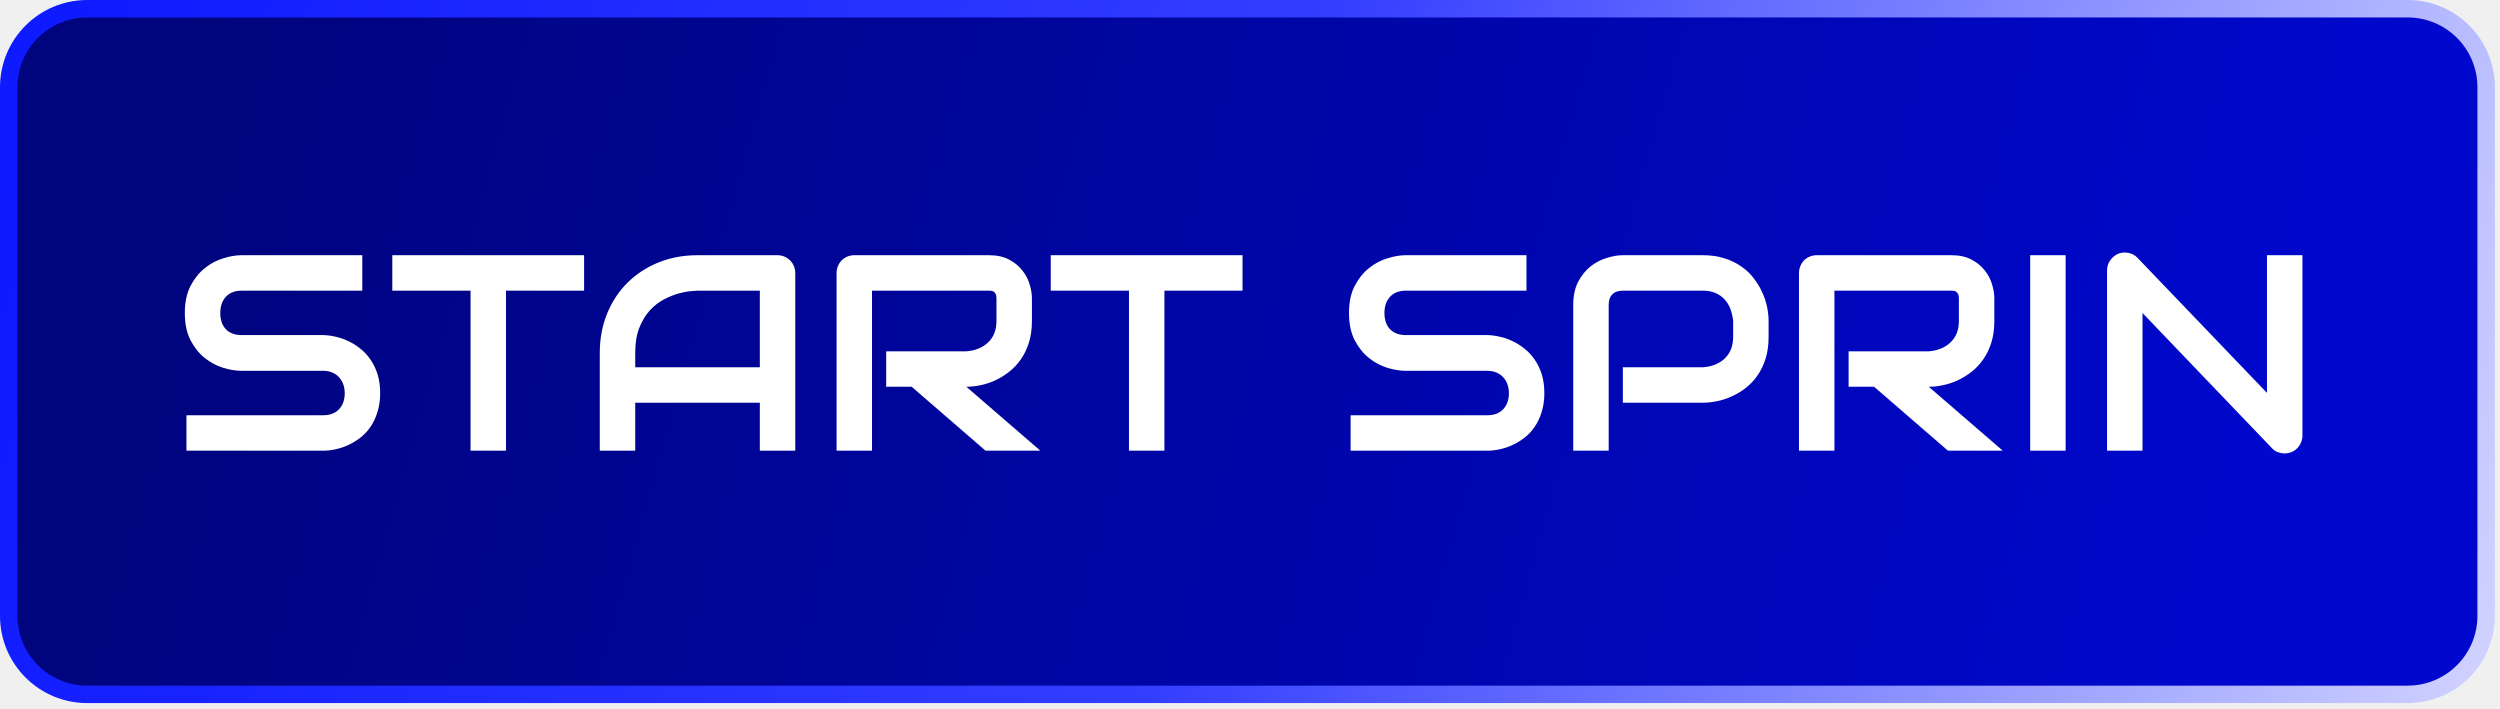
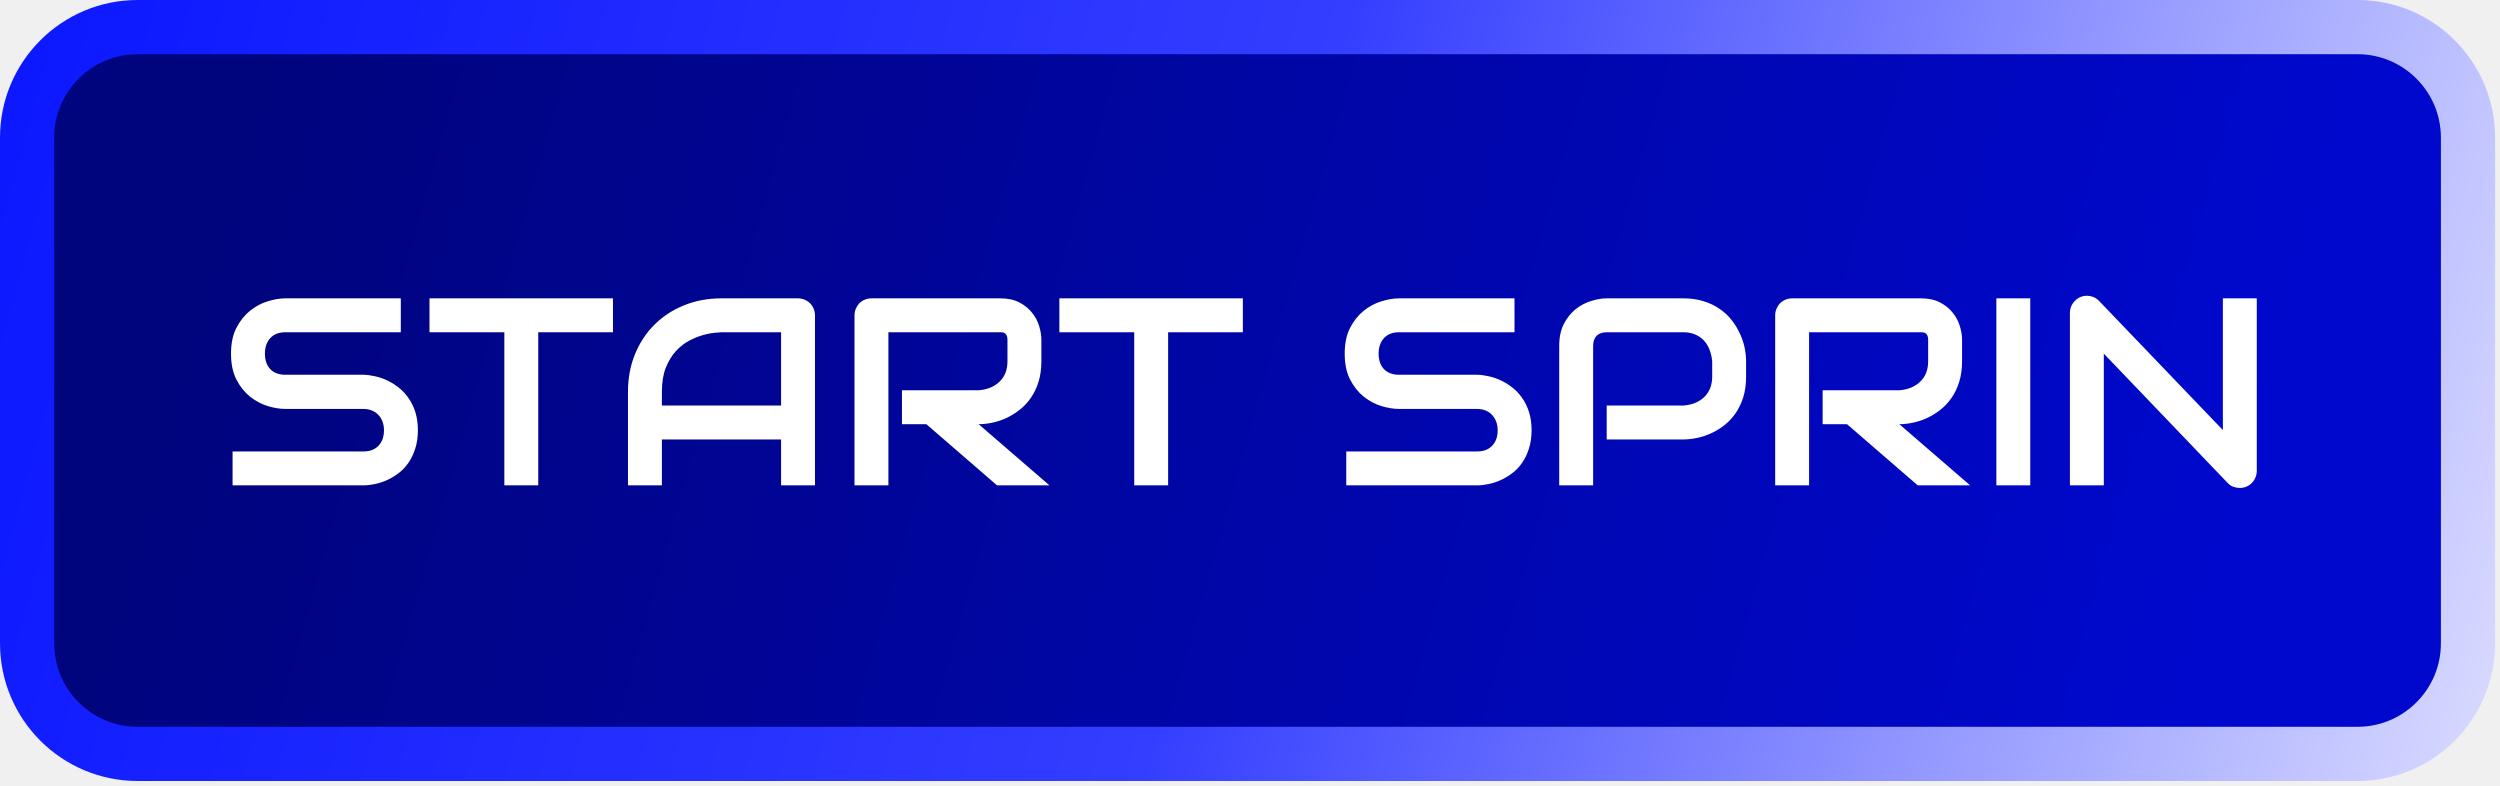
- <svg xmlns="http://www.w3.org/2000/svg" width="353" height="100" viewBox="0 0 353 100" fill="none">
-   <rect x="1.232" y="1.232" width="349.812" height="96.812" rx="11.087" fill="url(#paint0_linear_11125_408)" />
-   <rect x="1.232" y="1.232" width="349.812" height="96.812" rx="11.087" stroke="url(#paint1_linear_11125_408)" stroke-width="2.464" />
-   <path d="M53.68 55.515C53.68 56.503 53.552 57.395 53.295 58.19C53.051 58.973 52.724 59.666 52.313 60.269C51.903 60.872 51.421 61.386 50.87 61.809C50.318 62.233 49.747 62.579 49.157 62.849C48.566 63.118 47.963 63.317 47.347 63.445C46.744 63.574 46.173 63.638 45.634 63.638H26.328V58.633H45.634C46.596 58.633 47.341 58.351 47.867 57.786C48.406 57.222 48.675 56.465 48.675 55.515C48.675 55.053 48.605 54.63 48.464 54.245C48.322 53.859 48.117 53.526 47.848 53.244C47.591 52.961 47.27 52.743 46.885 52.589C46.513 52.435 46.096 52.358 45.634 52.358H34.124C33.315 52.358 32.443 52.217 31.506 51.935C30.569 51.64 29.697 51.171 28.888 50.53C28.092 49.888 27.425 49.047 26.886 48.008C26.36 46.969 26.097 45.698 26.097 44.197C26.097 42.696 26.36 41.431 26.886 40.405C27.425 39.365 28.092 38.525 28.888 37.883C29.697 37.229 30.569 36.761 31.506 36.478C32.443 36.183 33.315 36.036 34.124 36.036H51.158V41.04H34.124C33.174 41.04 32.43 41.329 31.891 41.906C31.365 42.484 31.102 43.247 31.102 44.197C31.102 45.159 31.365 45.923 31.891 46.487C32.43 47.039 33.174 47.315 34.124 47.315H45.634H45.673C46.212 47.328 46.783 47.405 47.386 47.546C47.989 47.674 48.586 47.88 49.176 48.162C49.779 48.444 50.35 48.804 50.889 49.24C51.428 49.663 51.903 50.177 52.313 50.78C52.737 51.383 53.07 52.076 53.314 52.859C53.558 53.641 53.68 54.527 53.68 55.515ZM82.475 41.04H71.446V63.638H66.442V41.04H55.393V36.036H82.475V41.04ZM112.291 63.638H107.287V56.862H89.694V63.638H84.689V49.837C84.689 47.822 85.035 45.968 85.728 44.274C86.421 42.58 87.384 41.123 88.616 39.904C89.848 38.685 91.304 37.736 92.985 37.056C94.666 36.376 96.501 36.036 98.49 36.036H109.77C110.116 36.036 110.443 36.1 110.751 36.228C111.059 36.356 111.329 36.536 111.56 36.767C111.791 36.998 111.97 37.267 112.099 37.575C112.227 37.883 112.291 38.211 112.291 38.557V63.638ZM89.694 51.858H107.287V41.04H98.49C98.336 41.04 98.009 41.066 97.508 41.117C97.021 41.156 96.45 41.265 95.795 41.444C95.154 41.624 94.474 41.9 93.755 42.272C93.036 42.644 92.376 43.157 91.772 43.812C91.169 44.466 90.669 45.288 90.271 46.276C89.886 47.251 89.694 48.438 89.694 49.837V51.858ZM145.706 45.313C145.706 46.455 145.565 47.475 145.283 48.374C145.001 49.272 144.616 50.068 144.128 50.761C143.653 51.441 143.101 52.025 142.473 52.512C141.844 53 141.183 53.404 140.49 53.725C139.81 54.033 139.117 54.257 138.411 54.398C137.718 54.54 137.064 54.61 136.448 54.61L146.9 63.638H139.162L128.729 54.61H125.13V49.606H136.448C137.077 49.554 137.648 49.426 138.161 49.221C138.687 49.002 139.136 48.714 139.508 48.355C139.893 47.995 140.188 47.565 140.394 47.065C140.599 46.552 140.702 45.968 140.702 45.313V42.157C140.702 41.874 140.663 41.663 140.586 41.521C140.522 41.367 140.432 41.258 140.317 41.194C140.214 41.117 140.099 41.072 139.97 41.059C139.855 41.047 139.746 41.04 139.643 41.04H123.128V63.638H118.123V38.557C118.123 38.211 118.188 37.883 118.316 37.575C118.444 37.267 118.617 36.998 118.836 36.767C119.067 36.536 119.336 36.356 119.644 36.228C119.952 36.1 120.286 36.036 120.645 36.036H139.643C140.759 36.036 141.703 36.241 142.473 36.651C143.242 37.049 143.865 37.556 144.34 38.172C144.827 38.775 145.174 39.43 145.379 40.136C145.597 40.841 145.706 41.502 145.706 42.118V45.313ZM175.445 41.04H164.416V63.638H159.411V41.04H148.363V36.036H175.445V41.04ZM218.061 55.515C218.061 56.503 217.933 57.395 217.676 58.19C217.432 58.973 217.105 59.666 216.694 60.269C216.284 60.872 215.802 61.386 215.251 61.809C214.699 62.233 214.128 62.579 213.537 62.849C212.947 63.118 212.344 63.317 211.728 63.445C211.125 63.574 210.554 63.638 210.015 63.638H190.709V58.633H210.015C210.977 58.633 211.722 58.351 212.248 57.786C212.787 57.222 213.056 56.465 213.056 55.515C213.056 55.053 212.986 54.63 212.845 54.245C212.703 53.859 212.498 53.526 212.229 53.244C211.972 52.961 211.651 52.743 211.266 52.589C210.894 52.435 210.477 52.358 210.015 52.358H198.505C197.696 52.358 196.823 52.217 195.887 51.935C194.95 51.64 194.077 51.171 193.269 50.53C192.473 49.888 191.806 49.047 191.267 48.008C190.741 46.969 190.478 45.698 190.478 44.197C190.478 42.696 190.741 41.431 191.267 40.405C191.806 39.365 192.473 38.525 193.269 37.883C194.077 37.229 194.95 36.761 195.887 36.478C196.823 36.183 197.696 36.036 198.505 36.036H215.539V41.04H198.505C197.555 41.04 196.811 41.329 196.272 41.906C195.746 42.484 195.483 43.247 195.483 44.197C195.483 45.159 195.746 45.923 196.272 46.487C196.811 47.039 197.555 47.315 198.505 47.315H210.015H210.054C210.592 47.328 211.164 47.405 211.767 47.546C212.37 47.674 212.966 47.88 213.557 48.162C214.16 48.444 214.731 48.804 215.27 49.24C215.809 49.663 216.284 50.177 216.694 50.78C217.118 51.383 217.451 52.076 217.695 52.859C217.939 53.641 218.061 54.527 218.061 55.515ZM249.724 47.585C249.724 48.727 249.583 49.747 249.301 50.645C249.019 51.543 248.634 52.339 248.146 53.032C247.671 53.712 247.119 54.296 246.491 54.783C245.862 55.271 245.201 55.669 244.508 55.977C243.828 56.285 243.135 56.509 242.429 56.651C241.736 56.792 241.082 56.862 240.466 56.862H229.148V51.858H240.466C241.108 51.806 241.685 51.678 242.198 51.473C242.724 51.255 243.174 50.966 243.546 50.607C243.918 50.247 244.207 49.817 244.412 49.317C244.617 48.804 244.72 48.226 244.72 47.585V45.313C244.656 44.684 244.521 44.107 244.316 43.581C244.11 43.055 243.828 42.606 243.469 42.233C243.122 41.861 242.699 41.573 242.198 41.367C241.698 41.149 241.12 41.04 240.466 41.04H229.186C228.519 41.04 228.012 41.213 227.666 41.56C227.319 41.906 227.146 42.407 227.146 43.061V63.638H222.141V43.061C222.141 41.778 222.372 40.687 222.834 39.789C223.309 38.891 223.893 38.166 224.586 37.614C225.292 37.062 226.055 36.664 226.877 36.42C227.698 36.164 228.455 36.036 229.148 36.036H240.466C241.595 36.036 242.609 36.183 243.507 36.478C244.405 36.761 245.195 37.145 245.875 37.633C246.568 38.108 247.152 38.66 247.626 39.288C248.114 39.917 248.512 40.578 248.82 41.271C249.141 41.951 249.371 42.644 249.513 43.35C249.654 44.043 249.724 44.697 249.724 45.313V47.585ZM281.6 45.313C281.6 46.455 281.458 47.475 281.176 48.374C280.894 49.272 280.509 50.068 280.021 50.761C279.546 51.441 278.995 52.025 278.366 52.512C277.737 53 277.076 53.404 276.383 53.725C275.703 54.033 275.01 54.257 274.305 54.398C273.612 54.54 272.957 54.61 272.341 54.61L282.793 63.638H275.055L264.623 54.61H261.023V49.606H272.341C272.97 49.554 273.541 49.426 274.054 49.221C274.58 49.002 275.03 48.714 275.402 48.355C275.787 47.995 276.082 47.565 276.287 47.065C276.492 46.552 276.595 45.968 276.595 45.313V42.157C276.595 41.874 276.557 41.663 276.48 41.521C276.415 41.367 276.326 41.258 276.21 41.194C276.107 41.117 275.992 41.072 275.864 41.059C275.748 41.047 275.639 41.04 275.536 41.04H259.021V63.638H254.017V38.557C254.017 38.211 254.081 37.883 254.209 37.575C254.338 37.267 254.511 36.998 254.729 36.767C254.96 36.536 255.229 36.356 255.537 36.228C255.845 36.1 256.179 36.036 256.538 36.036H275.536C276.653 36.036 277.596 36.241 278.366 36.651C279.136 37.049 279.758 37.556 280.233 38.172C280.721 38.775 281.067 39.43 281.272 40.136C281.491 40.841 281.6 41.502 281.6 42.118V45.313ZM291.667 63.638H286.662V36.036H291.667V63.638ZM325.101 61.501C325.101 61.86 325.03 62.194 324.889 62.502C324.761 62.81 324.581 63.08 324.35 63.31C324.132 63.529 323.869 63.702 323.561 63.83C323.253 63.959 322.926 64.023 322.579 64.023C322.271 64.023 321.957 63.965 321.636 63.849C321.328 63.734 321.052 63.548 320.809 63.291L302.523 44.197V63.638H297.518V38.172C297.518 37.659 297.659 37.197 297.942 36.786C298.237 36.363 298.609 36.048 299.058 35.843C299.533 35.651 300.02 35.606 300.521 35.708C301.021 35.798 301.451 36.029 301.81 36.401L320.096 55.476V36.036H325.101V61.501Z" fill="white" />
+ <svg xmlns="http://www.w3.org/2000/svg" width="369" height="116" viewBox="0 0 369 116" fill="none">
+   <rect x="4" y="4" width="360.276" height="107.276" rx="16.319" fill="url(#paint0_linear_11125_408)" />
+   <rect x="4" y="4" width="360.276" height="107.276" rx="16.319" stroke="url(#paint1_linear_11125_408)" stroke-width="8" />
+   <path d="M61.68 63.515C61.68 64.503 61.552 65.395 61.295 66.19C61.051 66.973 60.724 67.666 60.313 68.269C59.903 68.872 59.421 69.386 58.87 69.809C58.318 70.233 57.747 70.579 57.157 70.849C56.566 71.118 55.963 71.317 55.347 71.445C54.744 71.573 54.173 71.638 53.634 71.638H34.328V66.633H53.634C54.596 66.633 55.341 66.351 55.867 65.786C56.406 65.222 56.675 64.465 56.675 63.515C56.675 63.053 56.605 62.63 56.464 62.245C56.322 61.859 56.117 61.526 55.848 61.244C55.591 60.961 55.27 60.743 54.885 60.589C54.513 60.435 54.096 60.358 53.634 60.358H42.124C41.315 60.358 40.443 60.217 39.506 59.935C38.569 59.64 37.697 59.171 36.888 58.53C36.092 57.888 35.425 57.047 34.886 56.008C34.36 54.969 34.097 53.698 34.097 52.197C34.097 50.696 34.36 49.431 34.886 48.405C35.425 47.365 36.092 46.525 36.888 45.883C37.697 45.229 38.569 44.761 39.506 44.478C40.443 44.183 41.315 44.036 42.124 44.036H59.158V49.04H42.124C41.174 49.04 40.43 49.329 39.891 49.906C39.365 50.484 39.102 51.247 39.102 52.197C39.102 53.159 39.365 53.923 39.891 54.487C40.43 55.039 41.174 55.315 42.124 55.315H53.634H53.673C54.212 55.328 54.783 55.405 55.386 55.546C55.989 55.674 56.586 55.88 57.176 56.162C57.779 56.444 58.35 56.804 58.889 57.24C59.428 57.663 59.903 58.177 60.313 58.78C60.737 59.383 61.07 60.076 61.314 60.859C61.558 61.641 61.68 62.527 61.68 63.515ZM90.475 49.04H79.446V71.638H74.442V49.04H63.393V44.036H90.475V49.04ZM120.291 71.638H115.287V64.862H97.694V71.638H92.689V57.837C92.689 55.822 93.035 53.968 93.728 52.274C94.421 50.58 95.384 49.123 96.616 47.904C97.848 46.685 99.304 45.736 100.985 45.056C102.666 44.376 104.501 44.036 106.49 44.036H117.77C118.116 44.036 118.443 44.1 118.751 44.228C119.059 44.356 119.329 44.536 119.56 44.767C119.791 44.998 119.97 45.267 120.099 45.575C120.227 45.883 120.291 46.211 120.291 46.557V71.638ZM97.694 59.858H115.287V49.04H106.49C106.336 49.04 106.009 49.066 105.508 49.117C105.021 49.156 104.45 49.265 103.795 49.444C103.154 49.624 102.474 49.9 101.755 50.272C101.036 50.644 100.376 51.157 99.772 51.812C99.169 52.466 98.669 53.288 98.271 54.276C97.886 55.251 97.694 56.438 97.694 57.837V59.858ZM153.706 53.313C153.706 54.455 153.565 55.475 153.283 56.374C153.001 57.272 152.616 58.068 152.128 58.761C151.653 59.441 151.101 60.025 150.473 60.512C149.844 61 149.183 61.404 148.49 61.725C147.81 62.033 147.117 62.257 146.411 62.398C145.718 62.54 145.064 62.61 144.448 62.61L154.9 71.638H147.162L136.729 62.61H133.13V57.606H144.448C145.077 57.554 145.648 57.426 146.161 57.221C146.687 57.002 147.136 56.714 147.508 56.355C147.893 55.995 148.188 55.565 148.394 55.065C148.599 54.552 148.702 53.968 148.702 53.313V50.157C148.702 49.874 148.663 49.663 148.586 49.521C148.522 49.367 148.432 49.258 148.317 49.194C148.214 49.117 148.099 49.072 147.97 49.059C147.855 49.047 147.746 49.04 147.643 49.04H131.128V71.638H126.123V46.557C126.123 46.211 126.188 45.883 126.316 45.575C126.444 45.267 126.617 44.998 126.836 44.767C127.067 44.536 127.336 44.356 127.644 44.228C127.952 44.1 128.286 44.036 128.645 44.036H147.643C148.759 44.036 149.703 44.241 150.473 44.651C151.242 45.049 151.865 45.556 152.34 46.172C152.827 46.775 153.174 47.43 153.379 48.136C153.597 48.841 153.706 49.502 153.706 50.118V53.313ZM183.445 49.04H172.416V71.638H167.411V49.04H156.363V44.036H183.445V49.04ZM226.061 63.515C226.061 64.503 225.933 65.395 225.676 66.19C225.432 66.973 225.105 67.666 224.694 68.269C224.284 68.872 223.802 69.386 223.251 69.809C222.699 70.233 222.128 70.579 221.537 70.849C220.947 71.118 220.344 71.317 219.728 71.445C219.125 71.573 218.554 71.638 218.015 71.638H198.709V66.633H218.015C218.977 66.633 219.722 66.351 220.248 65.786C220.787 65.222 221.056 64.465 221.056 63.515C221.056 63.053 220.986 62.63 220.845 62.245C220.703 61.859 220.498 61.526 220.229 61.244C219.972 60.961 219.651 60.743 219.266 60.589C218.894 60.435 218.477 60.358 218.015 60.358H206.505C205.696 60.358 204.823 60.217 203.887 59.935C202.95 59.64 202.077 59.171 201.269 58.53C200.473 57.888 199.806 57.047 199.267 56.008C198.741 54.969 198.478 53.698 198.478 52.197C198.478 50.696 198.741 49.431 199.267 48.405C199.806 47.365 200.473 46.525 201.269 45.883C202.077 45.229 202.95 44.761 203.887 44.478C204.823 44.183 205.696 44.036 206.505 44.036H223.539V49.04H206.505C205.555 49.04 204.811 49.329 204.272 49.906C203.746 50.484 203.483 51.247 203.483 52.197C203.483 53.159 203.746 53.923 204.272 54.487C204.811 55.039 205.555 55.315 206.505 55.315H218.015H218.054C218.592 55.328 219.164 55.405 219.767 55.546C220.37 55.674 220.966 55.88 221.557 56.162C222.16 56.444 222.731 56.804 223.27 57.24C223.809 57.663 224.284 58.177 224.694 58.78C225.118 59.383 225.451 60.076 225.695 60.859C225.939 61.641 226.061 62.527 226.061 63.515ZM257.724 55.585C257.724 56.727 257.583 57.747 257.301 58.645C257.019 59.543 256.634 60.339 256.146 61.032C255.671 61.712 255.119 62.296 254.491 62.783C253.862 63.271 253.201 63.669 252.508 63.977C251.828 64.285 251.135 64.509 250.429 64.65C249.736 64.792 249.082 64.862 248.466 64.862H237.148V59.858H248.466C249.108 59.806 249.685 59.678 250.198 59.473C250.724 59.255 251.174 58.966 251.546 58.607C251.918 58.247 252.207 57.817 252.412 57.317C252.617 56.804 252.72 56.226 252.72 55.585V53.313C252.656 52.684 252.521 52.107 252.316 51.581C252.11 51.055 251.828 50.606 251.469 50.233C251.122 49.861 250.699 49.573 250.198 49.367C249.698 49.149 249.12 49.04 248.466 49.04H237.186C236.519 49.04 236.012 49.213 235.666 49.56C235.319 49.906 235.146 50.407 235.146 51.061V71.638H230.141V51.061C230.141 49.778 230.372 48.687 230.834 47.789C231.309 46.891 231.893 46.166 232.586 45.614C233.292 45.062 234.055 44.664 234.877 44.42C235.698 44.164 236.455 44.036 237.148 44.036H248.466C249.595 44.036 250.609 44.183 251.507 44.478C252.405 44.761 253.195 45.145 253.875 45.633C254.568 46.108 255.152 46.66 255.626 47.288C256.114 47.917 256.512 48.578 256.82 49.271C257.141 49.951 257.371 50.644 257.513 51.35C257.654 52.043 257.724 52.697 257.724 53.313V55.585ZM289.6 53.313C289.6 54.455 289.458 55.475 289.176 56.374C288.894 57.272 288.509 58.068 288.021 58.761C287.546 59.441 286.995 60.025 286.366 60.512C285.737 61 285.076 61.404 284.383 61.725C283.703 62.033 283.01 62.257 282.305 62.398C281.612 62.54 280.957 62.61 280.341 62.61L290.793 71.638H283.055L272.623 62.61H269.023V57.606H280.341C280.97 57.554 281.541 57.426 282.054 57.221C282.58 57.002 283.03 56.714 283.402 56.355C283.787 55.995 284.082 55.565 284.287 55.065C284.492 54.552 284.595 53.968 284.595 53.313V50.157C284.595 49.874 284.557 49.663 284.48 49.521C284.415 49.367 284.326 49.258 284.21 49.194C284.107 49.117 283.992 49.072 283.864 49.059C283.748 49.047 283.639 49.04 283.536 49.04H267.021V71.638H262.017V46.557C262.017 46.211 262.081 45.883 262.209 45.575C262.338 45.267 262.511 44.998 262.729 44.767C262.96 44.536 263.229 44.356 263.537 44.228C263.845 44.1 264.179 44.036 264.538 44.036H283.536C284.653 44.036 285.596 44.241 286.366 44.651C287.136 45.049 287.758 45.556 288.233 46.172C288.721 46.775 289.067 47.43 289.272 48.136C289.491 48.841 289.6 49.502 289.6 50.118V53.313ZM299.667 71.638H294.662V44.036H299.667V71.638ZM333.101 69.501C333.101 69.86 333.03 70.194 332.889 70.502C332.761 70.81 332.581 71.079 332.35 71.311C332.132 71.529 331.869 71.702 331.561 71.83C331.253 71.959 330.926 72.023 330.579 72.023C330.271 72.023 329.957 71.965 329.636 71.849C329.328 71.734 329.052 71.548 328.809 71.291L310.523 52.197V71.638H305.518V46.172C305.518 45.659 305.659 45.197 305.942 44.786C306.237 44.363 306.609 44.048 307.058 43.843C307.533 43.651 308.02 43.606 308.521 43.708C309.021 43.798 309.451 44.029 309.81 44.401L328.096 63.476V44.036H333.101V69.501Z" fill="white" />
  <defs>
-     <linearGradient id="paint0_linear_11125_408" x1="31.742" y1="-6.95303e-07" x2="321.787" y2="82.016" gradientUnits="userSpaceOnUse">
+     <linearGradient id="paint0_linear_11125_408" x1="39.742" y1="8" x2="329.787" y2="90.016" gradientUnits="userSpaceOnUse">
      <stop stop-color="#00047D" />
      <stop offset="1" stop-color="#0008CE" />
    </linearGradient>
-     <linearGradient id="paint1_linear_11125_408" x1="-49.792" y1="-42.214" x2="411.905" y2="82.925" gradientUnits="userSpaceOnUse">
+     <linearGradient id="paint1_linear_11125_408" x1="-41.792" y1="-34.214" x2="419.905" y2="90.925" gradientUnits="userSpaceOnUse">
      <stop stop-color="#000DFF" />
      <stop offset="0.506" stop-color="#343EFF" />
      <stop offset="1" stop-color="white" />
    </linearGradient>
  </defs>
</svg>
